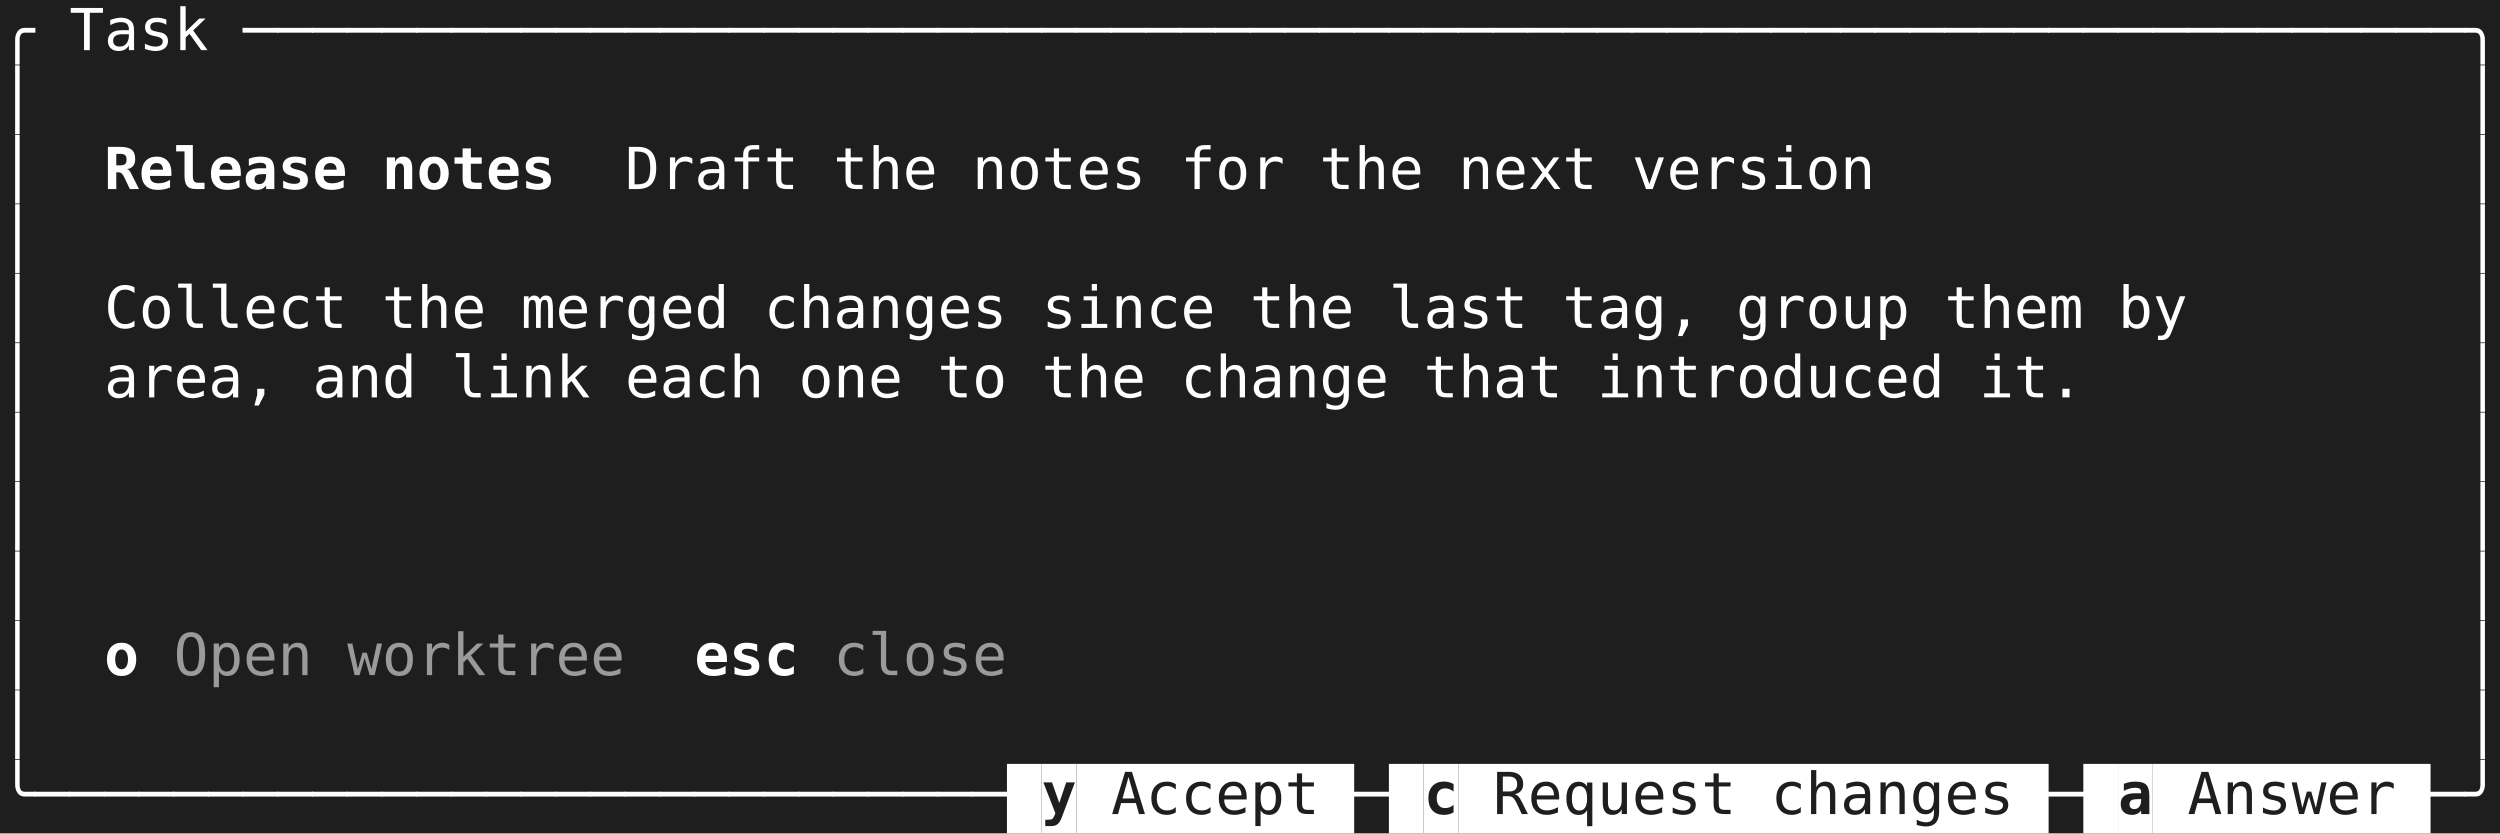
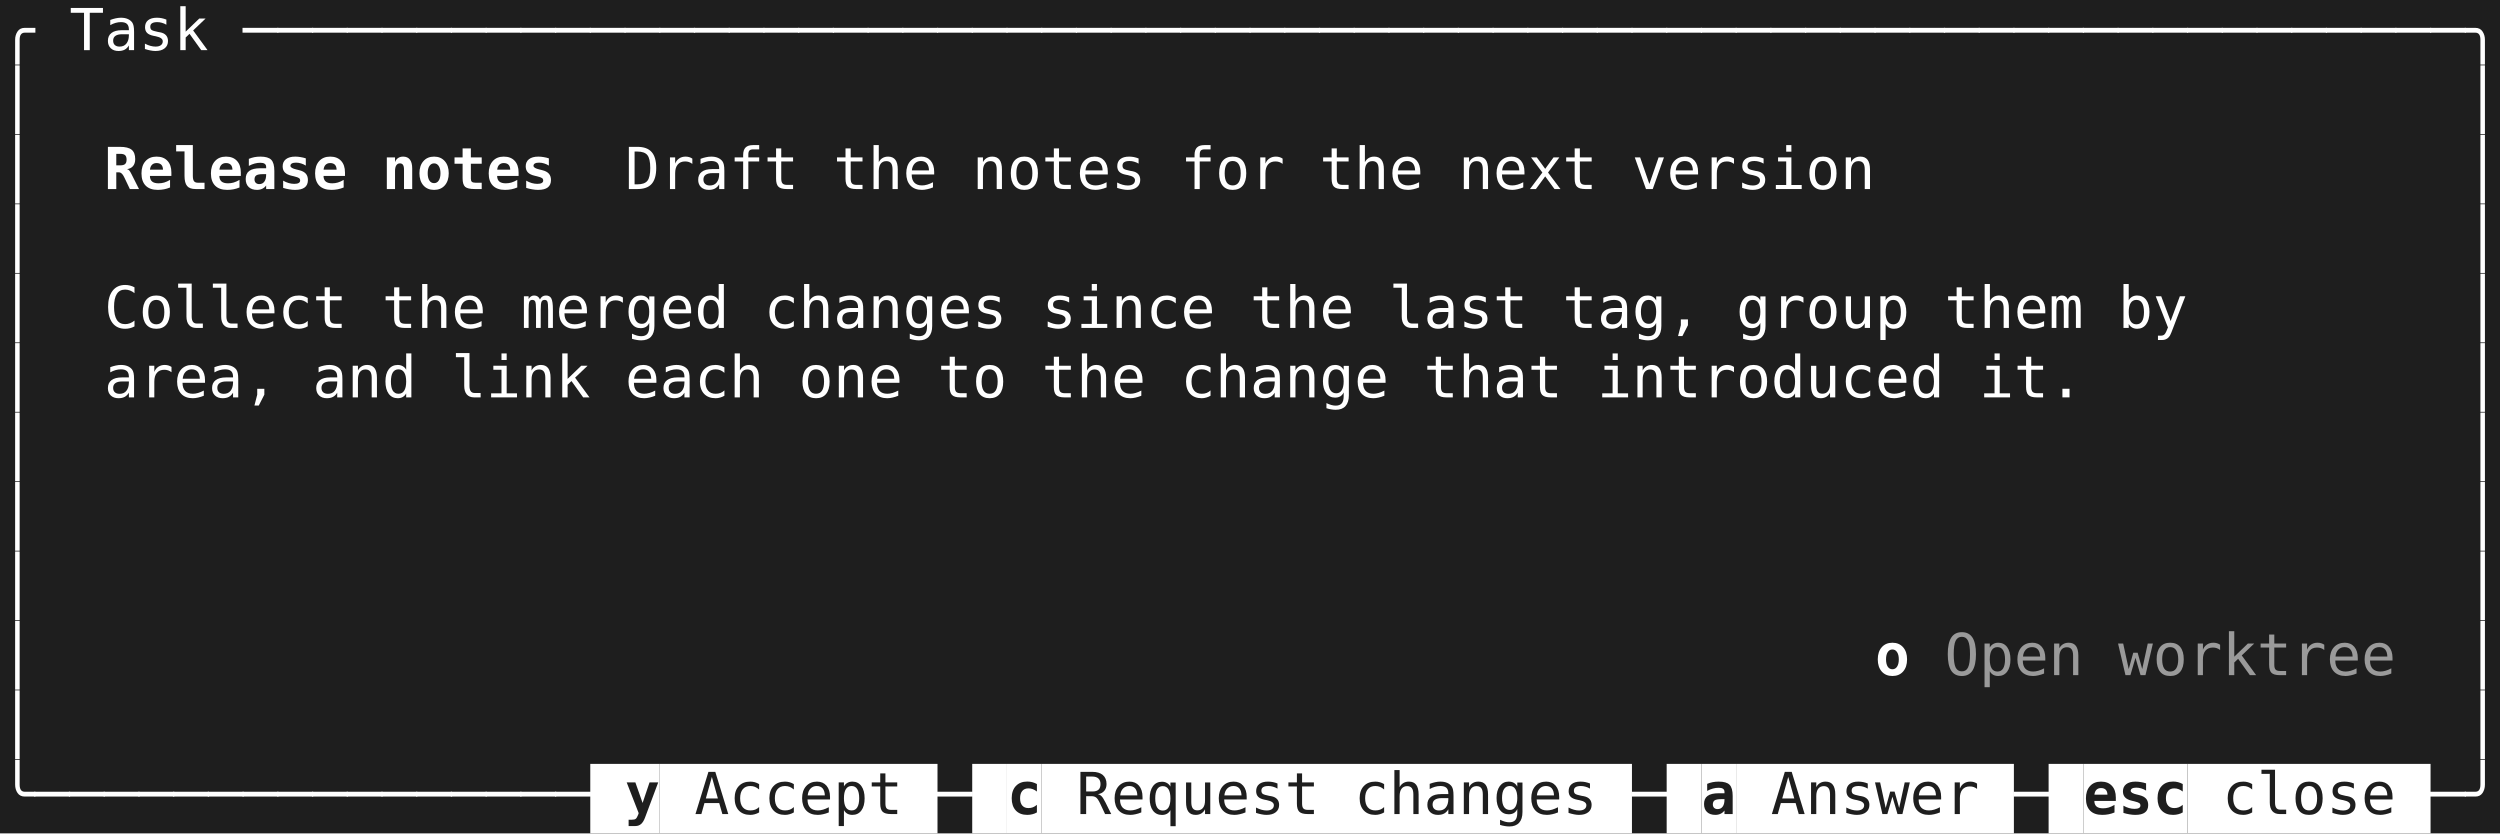
<svg xmlns="http://www.w3.org/2000/svg" width="648" height="216" viewBox="0 0 648 216">
  <rect width="100%" height="100%" fill="#1e1e1e" />
  <g font-family="Menlo, Consolas, 'DejaVu Sans Mono', monospace" font-size="15" xml:space="preserve">
    <g fill="#ffffff">
      <text x="0" y="13">╭</text>
      <text x="18" y="13">T</text>
      <text x="27" y="13">a</text>
      <text x="36" y="13">s</text>
      <text x="45" y="13">k</text>
      <text x="63" y="13">─</text>
      <text x="72" y="13">─</text>
      <text x="81" y="13">─</text>
      <text x="90" y="13">─</text>
      <text x="99" y="13">─</text>
      <text x="108" y="13">─</text>
      <text x="117" y="13">─</text>
      <text x="126" y="13">─</text>
      <text x="135" y="13">─</text>
      <text x="144" y="13">─</text>
      <text x="153" y="13">─</text>
      <text x="162" y="13">─</text>
      <text x="171" y="13">─</text>
      <text x="180" y="13">─</text>
      <text x="189" y="13">─</text>
      <text x="198" y="13">─</text>
      <text x="207" y="13">─</text>
      <text x="216" y="13">─</text>
      <text x="225" y="13">─</text>
      <text x="234" y="13">─</text>
      <text x="243" y="13">─</text>
      <text x="252" y="13">─</text>
      <text x="261" y="13">─</text>
      <text x="270" y="13">─</text>
      <text x="279" y="13">─</text>
      <text x="288" y="13">─</text>
      <text x="297" y="13">─</text>
      <text x="306" y="13">─</text>
      <text x="315" y="13">─</text>
      <text x="324" y="13">─</text>
      <text x="333" y="13">─</text>
      <text x="342" y="13">─</text>
      <text x="351" y="13">─</text>
      <text x="360" y="13">─</text>
      <text x="369" y="13">─</text>
      <text x="378" y="13">─</text>
      <text x="387" y="13">─</text>
      <text x="396" y="13">─</text>
      <text x="405" y="13">─</text>
      <text x="414" y="13">─</text>
      <text x="423" y="13">─</text>
      <text x="432" y="13">─</text>
      <text x="441" y="13">─</text>
      <text x="450" y="13">─</text>
      <text x="459" y="13">─</text>
      <text x="468" y="13">─</text>
      <text x="477" y="13">─</text>
      <text x="486" y="13">─</text>
      <text x="495" y="13">─</text>
      <text x="504" y="13">─</text>
      <text x="513" y="13">─</text>
      <text x="522" y="13">─</text>
      <text x="531" y="13">─</text>
      <text x="540" y="13">─</text>
      <text x="549" y="13">─</text>
      <text x="558" y="13">─</text>
      <text x="567" y="13">─</text>
      <text x="576" y="13">─</text>
      <text x="585" y="13">─</text>
      <text x="594" y="13">─</text>
      <text x="603" y="13">─</text>
      <text x="612" y="13">─</text>
      <text x="621" y="13">─</text>
      <text x="630" y="13">─</text>
      <text x="639" y="13">╮</text>
    </g>
    <g fill="#ffffff">
      <text x="0" y="31">│</text>
    </g>
    <g fill="#ffffff">
      <text x="639" y="31">│</text>
    </g>
    <g fill="#ffffff">
      <text x="0" y="49">│</text>
    </g>
    <g fill="#ffffff" font-weight="bold">
      <text x="27" y="49">R</text>
      <text x="36" y="49">e</text>
      <text x="45" y="49">l</text>
      <text x="54" y="49">e</text>
      <text x="63" y="49">a</text>
      <text x="72" y="49">s</text>
      <text x="81" y="49">e</text>
      <text x="99" y="49">n</text>
      <text x="108" y="49">o</text>
      <text x="117" y="49">t</text>
      <text x="126" y="49">e</text>
      <text x="135" y="49">s</text>
    </g>
    <g fill="#ffffff">
      <text x="162" y="49">D</text>
      <text x="171" y="49">r</text>
      <text x="180" y="49">a</text>
      <text x="189" y="49">f</text>
      <text x="198" y="49">t</text>
      <text x="216" y="49">t</text>
      <text x="225" y="49">h</text>
      <text x="234" y="49">e</text>
      <text x="252" y="49">n</text>
      <text x="261" y="49">o</text>
      <text x="270" y="49">t</text>
      <text x="279" y="49">e</text>
      <text x="288" y="49">s</text>
      <text x="306" y="49">f</text>
      <text x="315" y="49">o</text>
      <text x="324" y="49">r</text>
      <text x="342" y="49">t</text>
      <text x="351" y="49">h</text>
      <text x="360" y="49">e</text>
      <text x="378" y="49">n</text>
      <text x="387" y="49">e</text>
      <text x="396" y="49">x</text>
      <text x="405" y="49">t</text>
      <text x="423" y="49">v</text>
      <text x="432" y="49">e</text>
      <text x="441" y="49">r</text>
      <text x="450" y="49">s</text>
      <text x="459" y="49">i</text>
      <text x="468" y="49">o</text>
      <text x="477" y="49">n</text>
    </g>
    <g fill="#ffffff">
      <text x="639" y="49">│</text>
    </g>
    <g fill="#ffffff">
      <text x="0" y="67">│</text>
    </g>
    <g fill="#ffffff">
      <text x="639" y="67">│</text>
    </g>
    <g fill="#ffffff">
      <text x="0" y="85">│</text>
    </g>
    <g fill="#ffffff">
      <text x="27" y="85">C</text>
      <text x="36" y="85">o</text>
      <text x="45" y="85">l</text>
      <text x="54" y="85">l</text>
      <text x="63" y="85">e</text>
      <text x="72" y="85">c</text>
      <text x="81" y="85">t</text>
      <text x="99" y="85">t</text>
      <text x="108" y="85">h</text>
      <text x="117" y="85">e</text>
      <text x="135" y="85">m</text>
      <text x="144" y="85">e</text>
      <text x="153" y="85">r</text>
      <text x="162" y="85">g</text>
      <text x="171" y="85">e</text>
      <text x="180" y="85">d</text>
      <text x="198" y="85">c</text>
      <text x="207" y="85">h</text>
      <text x="216" y="85">a</text>
      <text x="225" y="85">n</text>
      <text x="234" y="85">g</text>
      <text x="243" y="85">e</text>
      <text x="252" y="85">s</text>
      <text x="270" y="85">s</text>
      <text x="279" y="85">i</text>
      <text x="288" y="85">n</text>
      <text x="297" y="85">c</text>
      <text x="306" y="85">e</text>
      <text x="324" y="85">t</text>
      <text x="333" y="85">h</text>
      <text x="342" y="85">e</text>
      <text x="360" y="85">l</text>
      <text x="369" y="85">a</text>
      <text x="378" y="85">s</text>
      <text x="387" y="85">t</text>
      <text x="405" y="85">t</text>
      <text x="414" y="85">a</text>
      <text x="423" y="85">g</text>
      <text x="432" y="85">,</text>
      <text x="450" y="85">g</text>
      <text x="459" y="85">r</text>
      <text x="468" y="85">o</text>
      <text x="477" y="85">u</text>
      <text x="486" y="85">p</text>
      <text x="504" y="85">t</text>
      <text x="513" y="85">h</text>
      <text x="522" y="85">e</text>
      <text x="531" y="85">m</text>
      <text x="549" y="85">b</text>
      <text x="558" y="85">y</text>
    </g>
    <g fill="#ffffff">
      <text x="639" y="85">│</text>
    </g>
    <g fill="#ffffff">
      <text x="0" y="103">│</text>
    </g>
    <g fill="#ffffff">
      <text x="27" y="103">a</text>
      <text x="36" y="103">r</text>
      <text x="45" y="103">e</text>
      <text x="54" y="103">a</text>
      <text x="63" y="103">,</text>
      <text x="81" y="103">a</text>
      <text x="90" y="103">n</text>
      <text x="99" y="103">d</text>
      <text x="117" y="103">l</text>
      <text x="126" y="103">i</text>
      <text x="135" y="103">n</text>
      <text x="144" y="103">k</text>
      <text x="162" y="103">e</text>
      <text x="171" y="103">a</text>
      <text x="180" y="103">c</text>
      <text x="189" y="103">h</text>
      <text x="207" y="103">o</text>
      <text x="216" y="103">n</text>
      <text x="225" y="103">e</text>
      <text x="243" y="103">t</text>
      <text x="252" y="103">o</text>
      <text x="270" y="103">t</text>
      <text x="279" y="103">h</text>
      <text x="288" y="103">e</text>
      <text x="306" y="103">c</text>
      <text x="315" y="103">h</text>
      <text x="324" y="103">a</text>
      <text x="333" y="103">n</text>
      <text x="342" y="103">g</text>
      <text x="351" y="103">e</text>
      <text x="369" y="103">t</text>
      <text x="378" y="103">h</text>
      <text x="387" y="103">a</text>
      <text x="396" y="103">t</text>
      <text x="414" y="103">i</text>
      <text x="423" y="103">n</text>
      <text x="432" y="103">t</text>
      <text x="441" y="103">r</text>
      <text x="450" y="103">o</text>
      <text x="459" y="103">d</text>
      <text x="468" y="103">u</text>
      <text x="477" y="103">c</text>
      <text x="486" y="103">e</text>
      <text x="495" y="103">d</text>
      <text x="513" y="103">i</text>
      <text x="522" y="103">t</text>
      <text x="531" y="103">.</text>
    </g>
    <g fill="#ffffff">
      <text x="639" y="103">│</text>
    </g>
    <g fill="#ffffff">
      <text x="0" y="121">│</text>
    </g>
    <g fill="#ffffff">
      <text x="639" y="121">│</text>
    </g>
    <g fill="#ffffff">
      <text x="0" y="139">│</text>
    </g>
    <g fill="#ffffff">
      <text x="639" y="139">│</text>
    </g>
    <g fill="#ffffff">
      <text x="0" y="157">│</text>
    </g>
    <g fill="#ffffff">
      <text x="639" y="157">│</text>
    </g>
    <g fill="#ffffff">
      <text x="0" y="175">│</text>
    </g>
    <g fill="#ffffff" font-weight="bold">
-       <text x="27" y="175">o</text>
+       <text x="486" y="175">o</text>
    </g>
    <g fill="#ffffff" fill-opacity="0.55">
-       <text x="45" y="175">O</text>
-       <text x="54" y="175">p</text>
-       <text x="63" y="175">e</text>
-       <text x="72" y="175">n</text>
-       <text x="90" y="175">w</text>
-       <text x="99" y="175">o</text>
-       <text x="108" y="175">r</text>
-       <text x="117" y="175">k</text>
-       <text x="126" y="175">t</text>
-       <text x="135" y="175">r</text>
-       <text x="144" y="175">e</text>
-       <text x="153" y="175">e</text>
-     </g>
-     <g fill="#ffffff" font-weight="bold">
-       <text x="180" y="175">e</text>
-       <text x="189" y="175">s</text>
-       <text x="198" y="175">c</text>
-     </g>
-     <g fill="#ffffff" fill-opacity="0.55">
-       <text x="216" y="175">c</text>
-       <text x="225" y="175">l</text>
-       <text x="234" y="175">o</text>
-       <text x="243" y="175">s</text>
-       <text x="252" y="175">e</text>
+       <text x="504" y="175">O</text>
+       <text x="513" y="175">p</text>
+       <text x="522" y="175">e</text>
+       <text x="531" y="175">n</text>
+       <text x="549" y="175">w</text>
+       <text x="558" y="175">o</text>
+       <text x="567" y="175">r</text>
+       <text x="576" y="175">k</text>
+       <text x="585" y="175">t</text>
+       <text x="594" y="175">r</text>
+       <text x="603" y="175">e</text>
+       <text x="612" y="175">e</text>
    </g>
    <g fill="#ffffff">
      <text x="639" y="175">│</text>
    </g>
    <g fill="#ffffff">
      <text x="0" y="193">│</text>
    </g>
    <g fill="#ffffff">
      <text x="639" y="193">│</text>
    </g>
    <g fill="#ffffff">
      <text x="0" y="211">╰</text>
      <text x="9" y="211">─</text>
      <text x="18" y="211">─</text>
      <text x="27" y="211">─</text>
      <text x="36" y="211">─</text>
      <text x="45" y="211">─</text>
      <text x="54" y="211">─</text>
      <text x="63" y="211">─</text>
      <text x="72" y="211">─</text>
      <text x="81" y="211">─</text>
      <text x="90" y="211">─</text>
      <text x="99" y="211">─</text>
      <text x="108" y="211">─</text>
      <text x="117" y="211">─</text>
      <text x="126" y="211">─</text>
      <text x="135" y="211">─</text>
      <text x="144" y="211">─</text>
-       <text x="153" y="211">─</text>
-       <text x="162" y="211">─</text>
-       <text x="171" y="211">─</text>
-       <text x="180" y="211">─</text>
-       <text x="189" y="211">─</text>
-       <text x="198" y="211">─</text>
-       <text x="207" y="211">─</text>
-       <text x="216" y="211">─</text>
-       <text x="225" y="211">─</text>
-       <text x="234" y="211">─</text>
+     </g>
+     <rect x="153" y="198" width="9" height="18" fill="#ffffff" />
+     <rect x="162" y="198" width="9" height="18" fill="#ffffff" />
+     <g fill="#1e1e1e" font-weight="bold">
+       <text x="162" y="211">y</text>
+     </g>
+     <rect x="171" y="198" width="72" height="18" fill="#ffffff" />
+     <g fill="#1e1e1e">
+       <text x="180" y="211">A</text>
+       <text x="189" y="211">c</text>
+       <text x="198" y="211">c</text>
+       <text x="207" y="211">e</text>
+       <text x="216" y="211">p</text>
+       <text x="225" y="211">t</text>
+     </g>
+     <g fill="#ffffff">
      <text x="243" y="211">─</text>
-       <text x="252" y="211">─</text>
-     </g>
+     </g>
+     <rect x="252" y="198" width="9" height="18" fill="#ffffff" />
    <rect x="261" y="198" width="9" height="18" fill="#ffffff" />
-     <rect x="270" y="198" width="9" height="18" fill="#ffffff" />
    <g fill="#1e1e1e" font-weight="bold">
-       <text x="270" y="211">y</text>
-     </g>
-     <rect x="279" y="198" width="72" height="18" fill="#ffffff" />
+       <text x="261" y="211">c</text>
+     </g>
+     <rect x="270" y="198" width="153" height="18" fill="#ffffff" />
    <g fill="#1e1e1e">
-       <text x="288" y="211">A</text>
-       <text x="297" y="211">c</text>
-       <text x="306" y="211">c</text>
+       <text x="279" y="211">R</text>
+       <text x="288" y="211">e</text>
+       <text x="297" y="211">q</text>
+       <text x="306" y="211">u</text>
      <text x="315" y="211">e</text>
-       <text x="324" y="211">p</text>
+       <text x="324" y="211">s</text>
      <text x="333" y="211">t</text>
-     </g>
-     <g fill="#ffffff">
-       <text x="351" y="211">─</text>
-     </g>
-     <rect x="360" y="198" width="9" height="18" fill="#ffffff" />
-     <rect x="369" y="198" width="9" height="18" fill="#ffffff" />
+       <text x="351" y="211">c</text>
+       <text x="360" y="211">h</text>
+       <text x="369" y="211">a</text>
+       <text x="378" y="211">n</text>
+       <text x="387" y="211">g</text>
+       <text x="396" y="211">e</text>
+       <text x="405" y="211">s</text>
+     </g>
+     <g fill="#ffffff">
+       <text x="423" y="211">─</text>
+     </g>
+     <rect x="432" y="198" width="9" height="18" fill="#ffffff" />
+     <rect x="441" y="198" width="9" height="18" fill="#ffffff" />
    <g fill="#1e1e1e" font-weight="bold">
-       <text x="369" y="211">c</text>
-     </g>
-     <rect x="378" y="198" width="153" height="18" fill="#ffffff" />
+       <text x="441" y="211">a</text>
+     </g>
+     <rect x="450" y="198" width="72" height="18" fill="#ffffff" />
    <g fill="#1e1e1e">
-       <text x="387" y="211">R</text>
-       <text x="396" y="211">e</text>
-       <text x="405" y="211">q</text>
-       <text x="414" y="211">u</text>
-       <text x="423" y="211">e</text>
-       <text x="432" y="211">s</text>
-       <text x="441" y="211">t</text>
-       <text x="459" y="211">c</text>
-       <text x="468" y="211">h</text>
-       <text x="477" y="211">a</text>
-       <text x="486" y="211">n</text>
-       <text x="495" y="211">g</text>
-       <text x="504" y="211">e</text>
-       <text x="513" y="211">s</text>
-     </g>
-     <g fill="#ffffff">
-       <text x="531" y="211">─</text>
-     </g>
-     <rect x="540" y="198" width="9" height="18" fill="#ffffff" />
-     <rect x="549" y="198" width="9" height="18" fill="#ffffff" />
+       <text x="459" y="211">A</text>
+       <text x="468" y="211">n</text>
+       <text x="477" y="211">s</text>
+       <text x="486" y="211">w</text>
+       <text x="495" y="211">e</text>
+       <text x="504" y="211">r</text>
+     </g>
+     <g fill="#ffffff">
+       <text x="522" y="211">─</text>
+     </g>
+     <rect x="531" y="198" width="9" height="18" fill="#ffffff" />
+     <rect x="540" y="198" width="27" height="18" fill="#ffffff" />
    <g fill="#1e1e1e" font-weight="bold">
-       <text x="549" y="211">a</text>
-     </g>
-     <rect x="558" y="198" width="72" height="18" fill="#ffffff" />
+       <text x="540" y="211">e</text>
+       <text x="549" y="211">s</text>
+       <text x="558" y="211">c</text>
+     </g>
+     <rect x="567" y="198" width="63" height="18" fill="#ffffff" />
    <g fill="#1e1e1e">
-       <text x="567" y="211">A</text>
-       <text x="576" y="211">n</text>
-       <text x="585" y="211">s</text>
-       <text x="594" y="211">w</text>
-       <text x="603" y="211">e</text>
-       <text x="612" y="211">r</text>
+       <text x="576" y="211">c</text>
+       <text x="585" y="211">l</text>
+       <text x="594" y="211">o</text>
+       <text x="603" y="211">s</text>
+       <text x="612" y="211">e</text>
    </g>
    <g fill="#ffffff">
      <text x="630" y="211">─</text>
      <text x="639" y="211">╯</text>
    </g>
  </g>
</svg>
